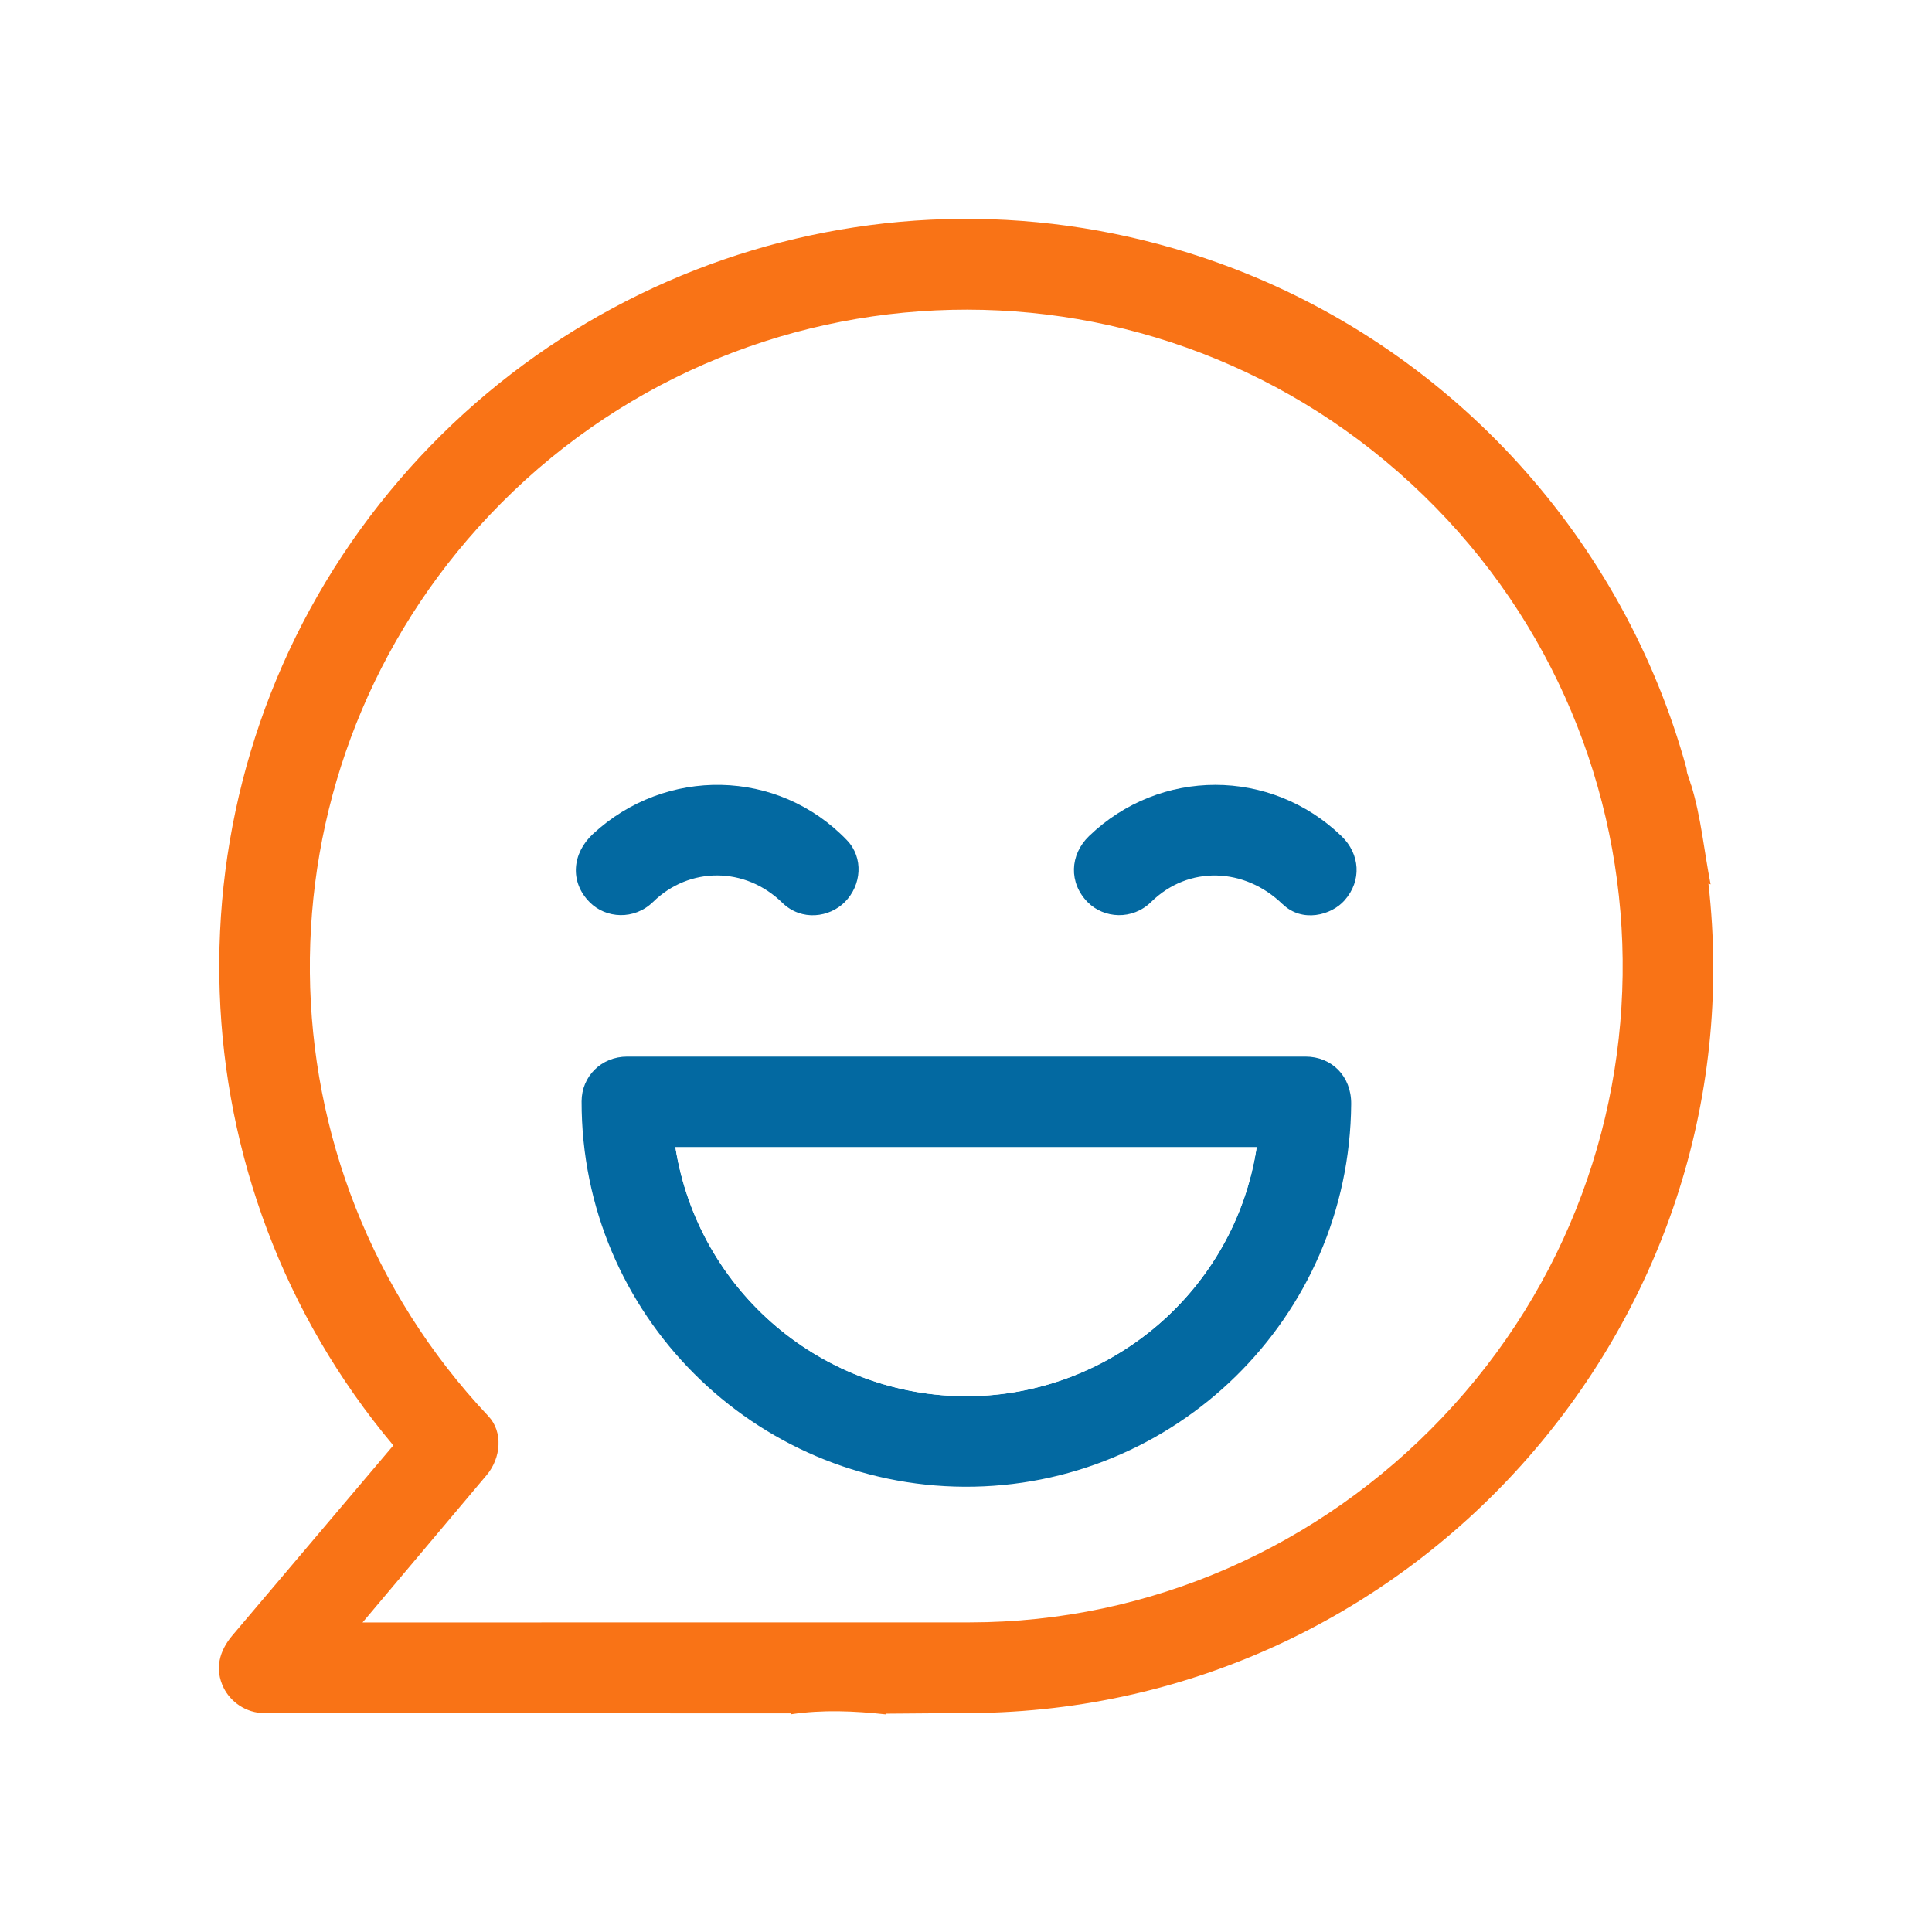
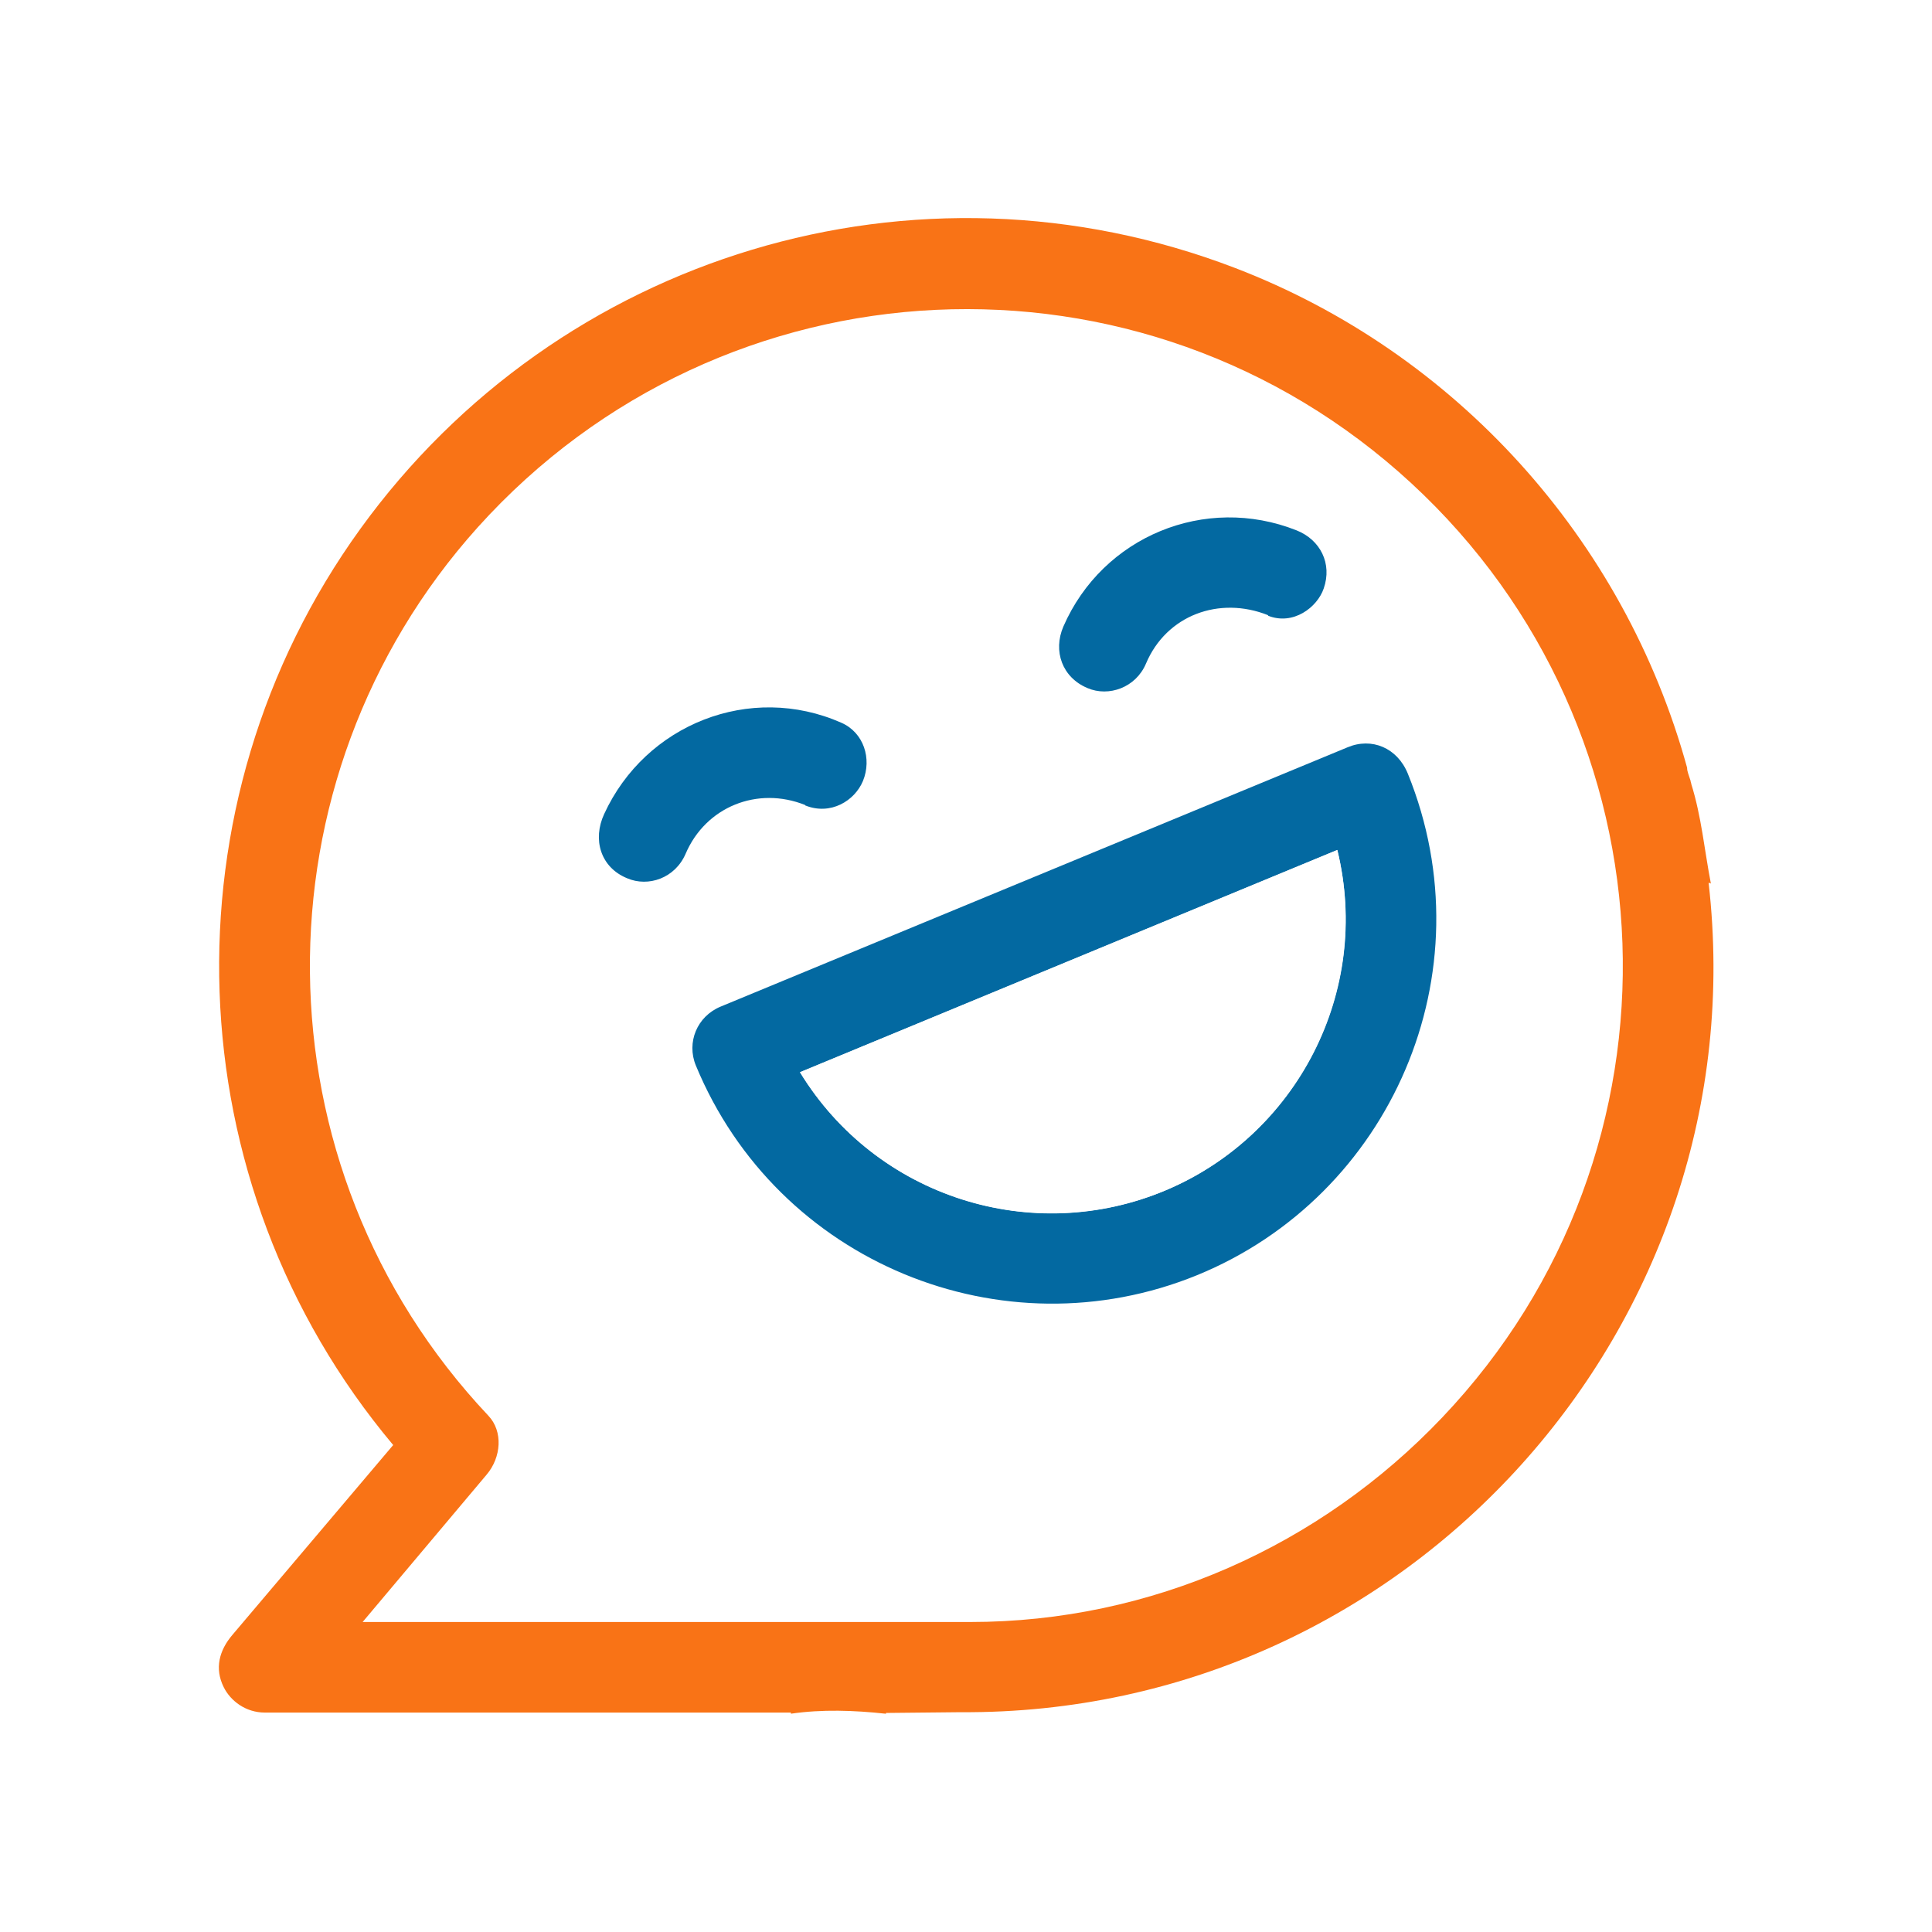
<svg xmlns="http://www.w3.org/2000/svg" viewBox="0 0 512 512">
  <rect width="512" height="512" fill="#ffffff" />
-   <g transform="translate(58 58)">
-     <path d="M176.75,396.32c-.02-.06-.04-.12-.06-.18l19.82-.16c118.83.83,211.59-102.81,198.24-219.81.19.06.38.13.58.2-1.74-8.79-2.51-17.8-5.17-26.39-.02,0-.04-.01-.06-.02-.07-.29-.16-.57-.23-.86-.19-.59-.38-1.18-.6-1.76-.21-.58-.3-1.12-.31-1.62-16.68-60.68-61.41-109.96-119.71-132.43C184.53-19.35,89.94,9.81,37.52,82.27c-52.71,72.86-49.65,173.24,8.72,242.78L3.58,375.41c-3.46,4.09-4.76,8.9-2.31,13.88,1.77,3.59,5.76,6.71,10.94,6.72l139.41.05c.02.08.05.15.07.23,8.28-1.23,16.71-.88,25.07.04ZM38.08,371.97l32.9-39.07c3.78-4.49,4.42-11.4.43-15.62-62.33-66.13-62.85-168.62-2.75-235.43C133.66,9.58,244.67,4.43,315.95,70.16c71.09,65.55,75.44,176.86,8.18,247.59-32.3,33.97-77.14,54.19-125.11,54.2l-160.94.02Z" fill="#f97316" />
-     <path d="M300.08,234.55c-.45,56.99-46.97,101.71-102.48,101.45-55.64-.26-101.55-45.54-101.47-102.12,0-6.59,5.19-11.87,12.09-11.87h179.74c6.94,0,12.18,5.16,12.12,12.54ZM275.04,246.03H120.98c6.11,38.46,39.3,66.2,77.57,65.98,37.66-.22,70.65-27.85,76.48-65.98Z" fill="#0369a1" />
-     <path d="M149.3,181.22c-9.82-9.58-24.61-9.61-34.22-.21-5.03,4.91-12.52,4.41-16.8.1-5.39-5.42-4.62-13.01.84-18.08,19.23-17.85,49.05-17.43,67.34,1.65,4.46,4.65,3.87,11.91-.58,16.38-4.01,4.03-11.42,5.2-16.59.16Z" fill="#0369a1" />
-     <path d="M281.89,181.61c-10.03-9.73-24.9-10.33-34.83-.58-4.98,4.89-12.5,4.41-16.8.07-5.08-5.12-4.77-12.6.36-17.54,18.78-18.09,48.14-18.09,66.91.04,4.88,4.71,5.43,11.76.8,17-3.53,4-11.26,6.02-16.43,1Z" fill="#0369a1" />
-     <path d="M275.04,246.03c-5.84,38.13-38.82,65.76-76.48,65.98-38.27.23-71.46-27.52-77.57-65.99h154.06Z" fill="#ffffff" />
+   <g transform="translate(58 57.85)">
+     <path d="M176.8,396.3c0,0,0-.1,0-.2l19.8-.2c118.8.8,211.6-102.8,198.2-219.8.2,0,.4.1.6.2-1.7-8.8-2.5-17.8-5.2-26.4,0,0,0,0,0,0,0-.3-.2-.6-.2-.9-.2-.6-.4-1.2-.6-1.8-.2-.6-.3-1.1-.3-1.6-16.7-60.7-61.4-110-119.7-132.4C184.5-19.4,89.9,9.8,37.5,82.3c-52.7,72.9-49.7,173.2,8.7,242.8L3.6,375.4c-3.5,4.1-4.8,8.9-2.3,13.9,1.8,3.6,5.8,6.7,10.9,6.7h139.4c0,.1,0,.2,0,.3,8.3-1.2,16.7-.9,25.1,0h0ZM38.1,372l32.9-39.1c3.8-4.5,4.4-11.4.4-15.6-62.3-66.1-62.8-168.6-2.8-235.4C133.7,9.6,244.7,4.4,316,70.2c71.1,65.6,75.4,176.9,8.2,247.6-32.3,34-77.1,54.2-125.1,54.2H38.1Z" fill="#f97316" />
+     <path d="M315.1,147.2c21.4,52.8-4.5,111.9-55.9,132.9-51.5,21-111.2-3.3-132.8-55.6-2.5-6.1.3-13,6.6-15.6l166.1-68.7c6.4-2.7,13.2.1,16,7h0ZM296.4,167.4l-142.4,58.9c20.3,33.2,61.6,46.2,96.9,31.3,34.7-14.6,54.6-52.7,45.5-90.2h0Z" fill="#0369a1" />
+     <path d="M155.4,155.5c-12.7-5.1-26.4.5-31.7,12.9-2.8,6.5-9.9,8.9-15.5,6.5-7.1-2.9-9.2-10.3-6.1-17,10.9-23.8,38.7-34.9,62.9-24.2,5.9,2.6,8.1,9.5,5.7,15.4-2.2,5.3-8.6,9.2-15.3,6.5h0Z" fill="#0369a1" />
+     <path d="M278.1,105.2c-13-5.2-27,0-32.4,12.8-2.7,6.4-9.9,8.9-15.5,6.5-6.7-2.8-9.2-9.8-6.4-16.3,10.4-23.9,37.6-35.1,61.8-25.5,6.3,2.5,9.5,8.8,7.2,15.4-1.7,5-8.1,9.9-14.8,7.2h0Z" fill="#0369a1" />
+     <path d="M296.4,167.4c9.2,37.5-10.7,75.6-45.5,90.2-35.3,14.8-76.6,1.9-96.9-31.3l142.4-58.9h0Z" fill="#fff" />
  </g>
</svg>
